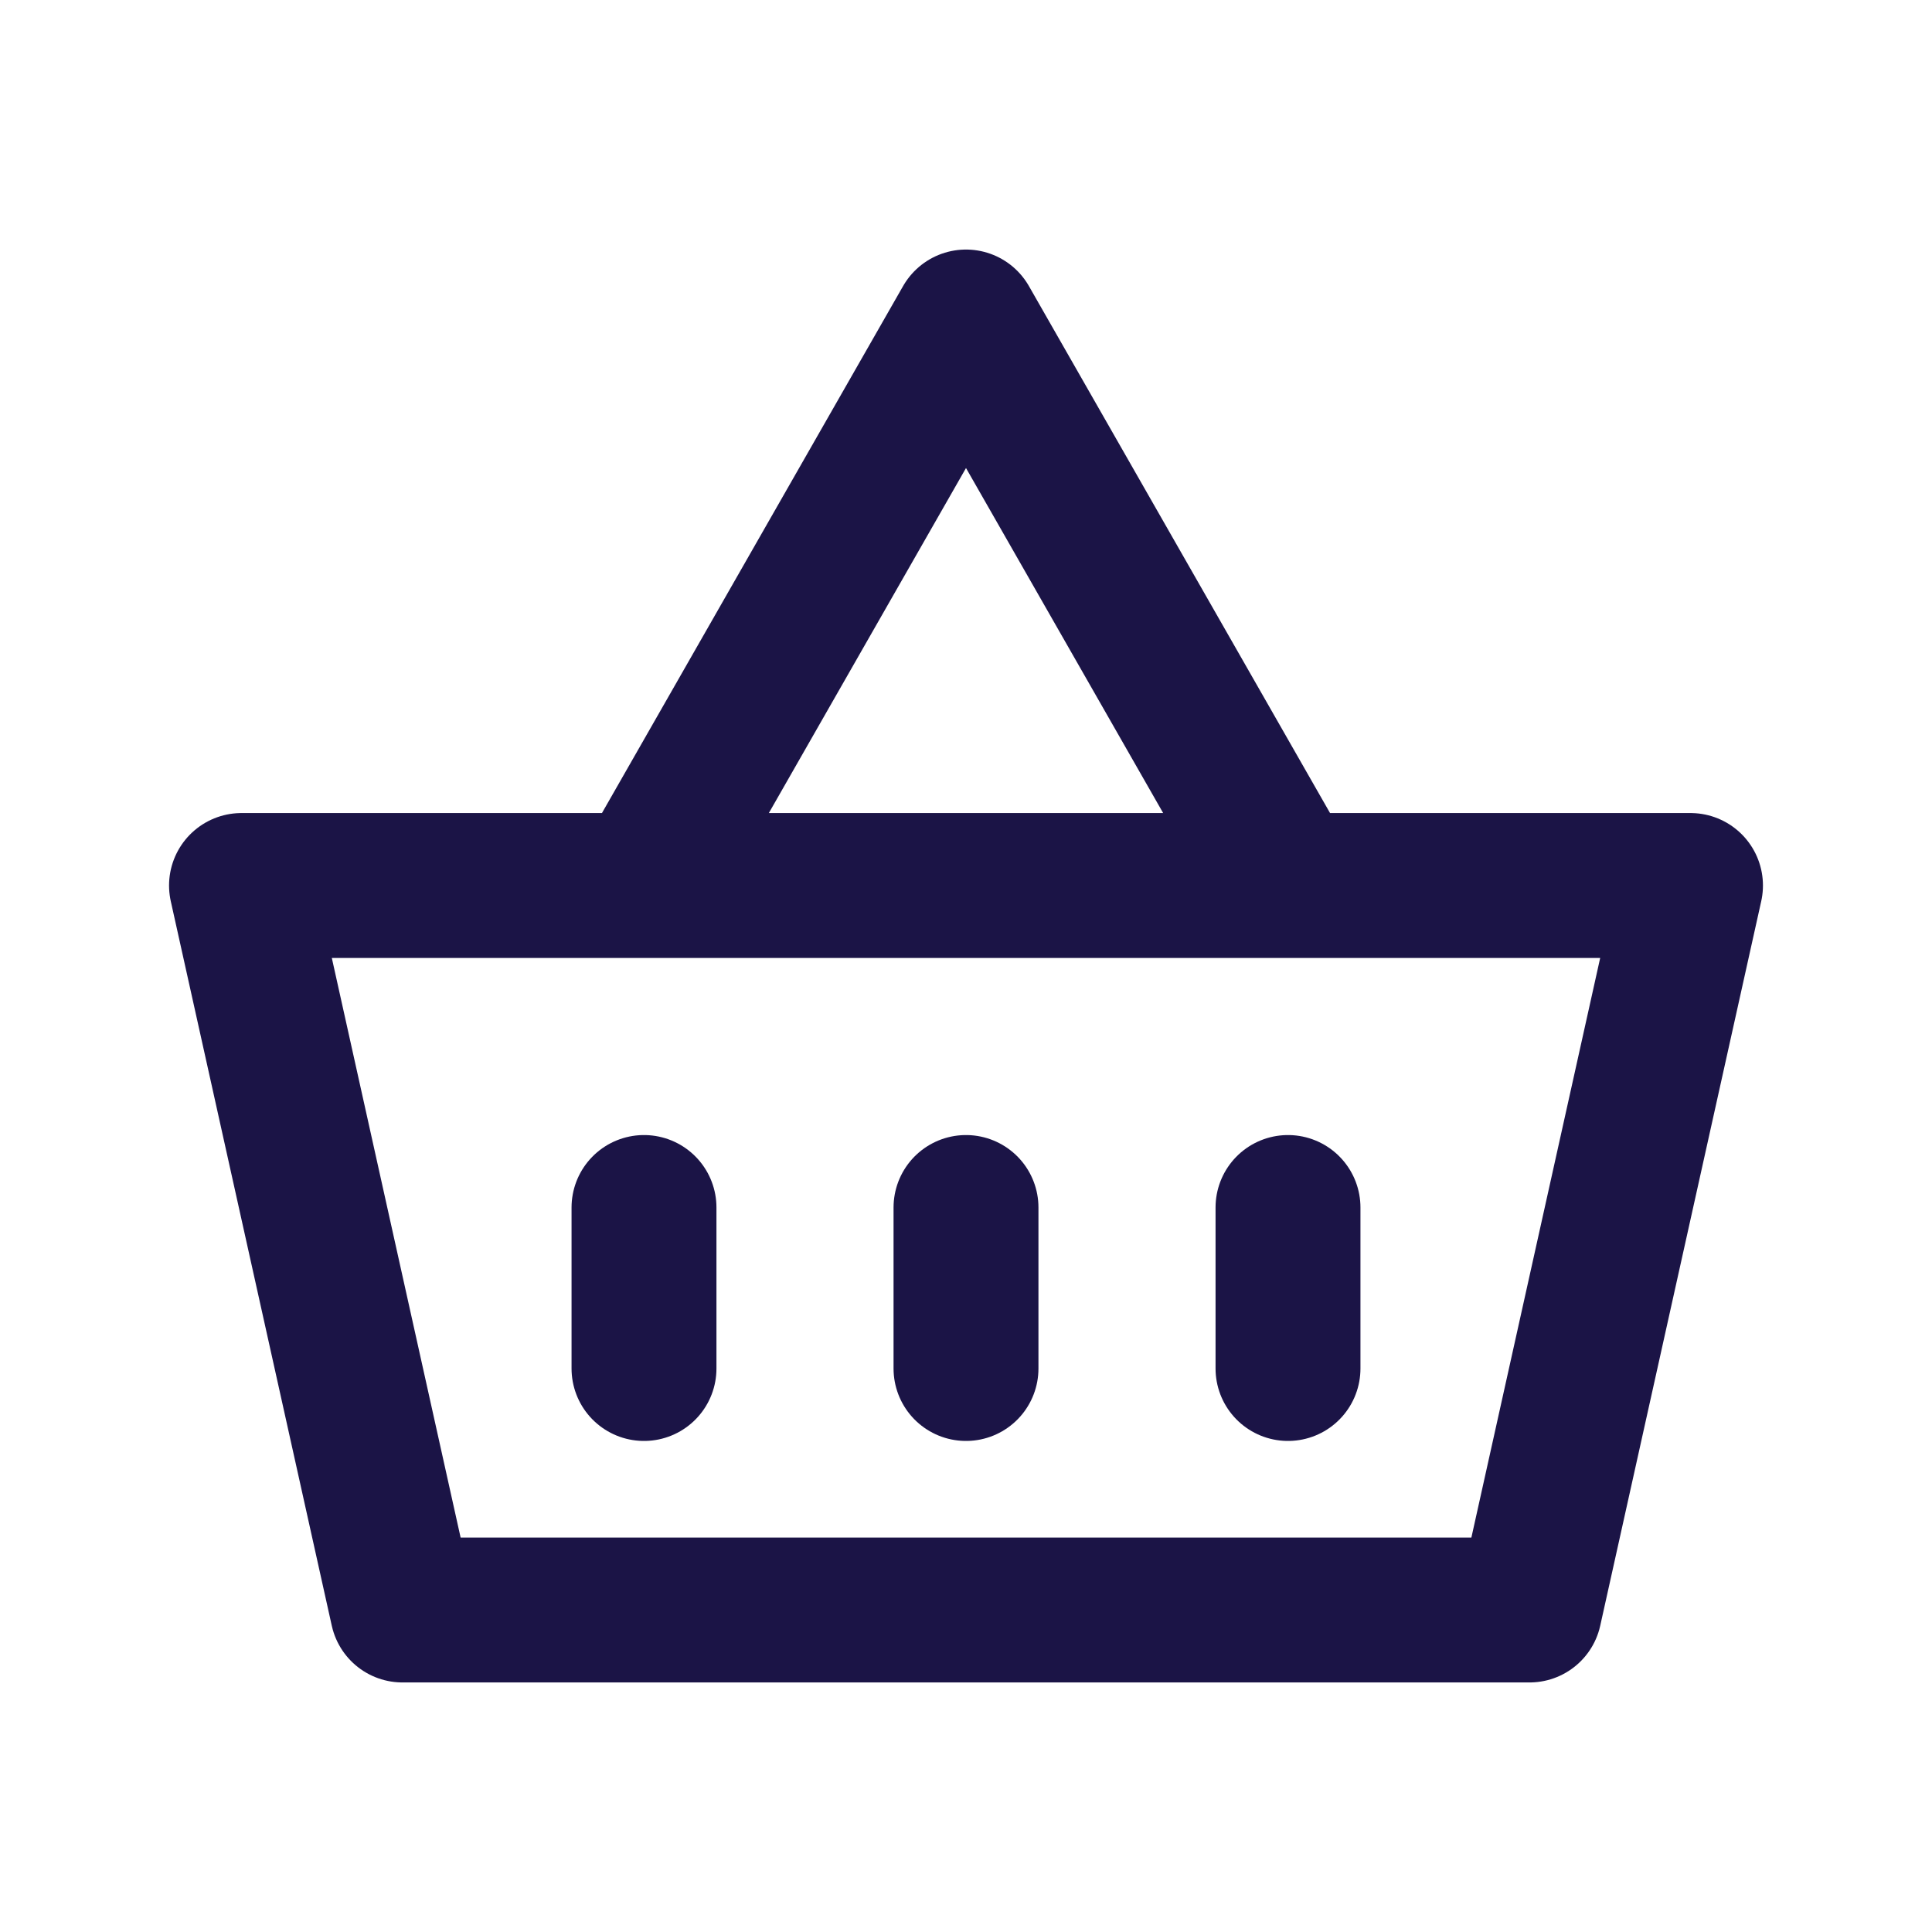
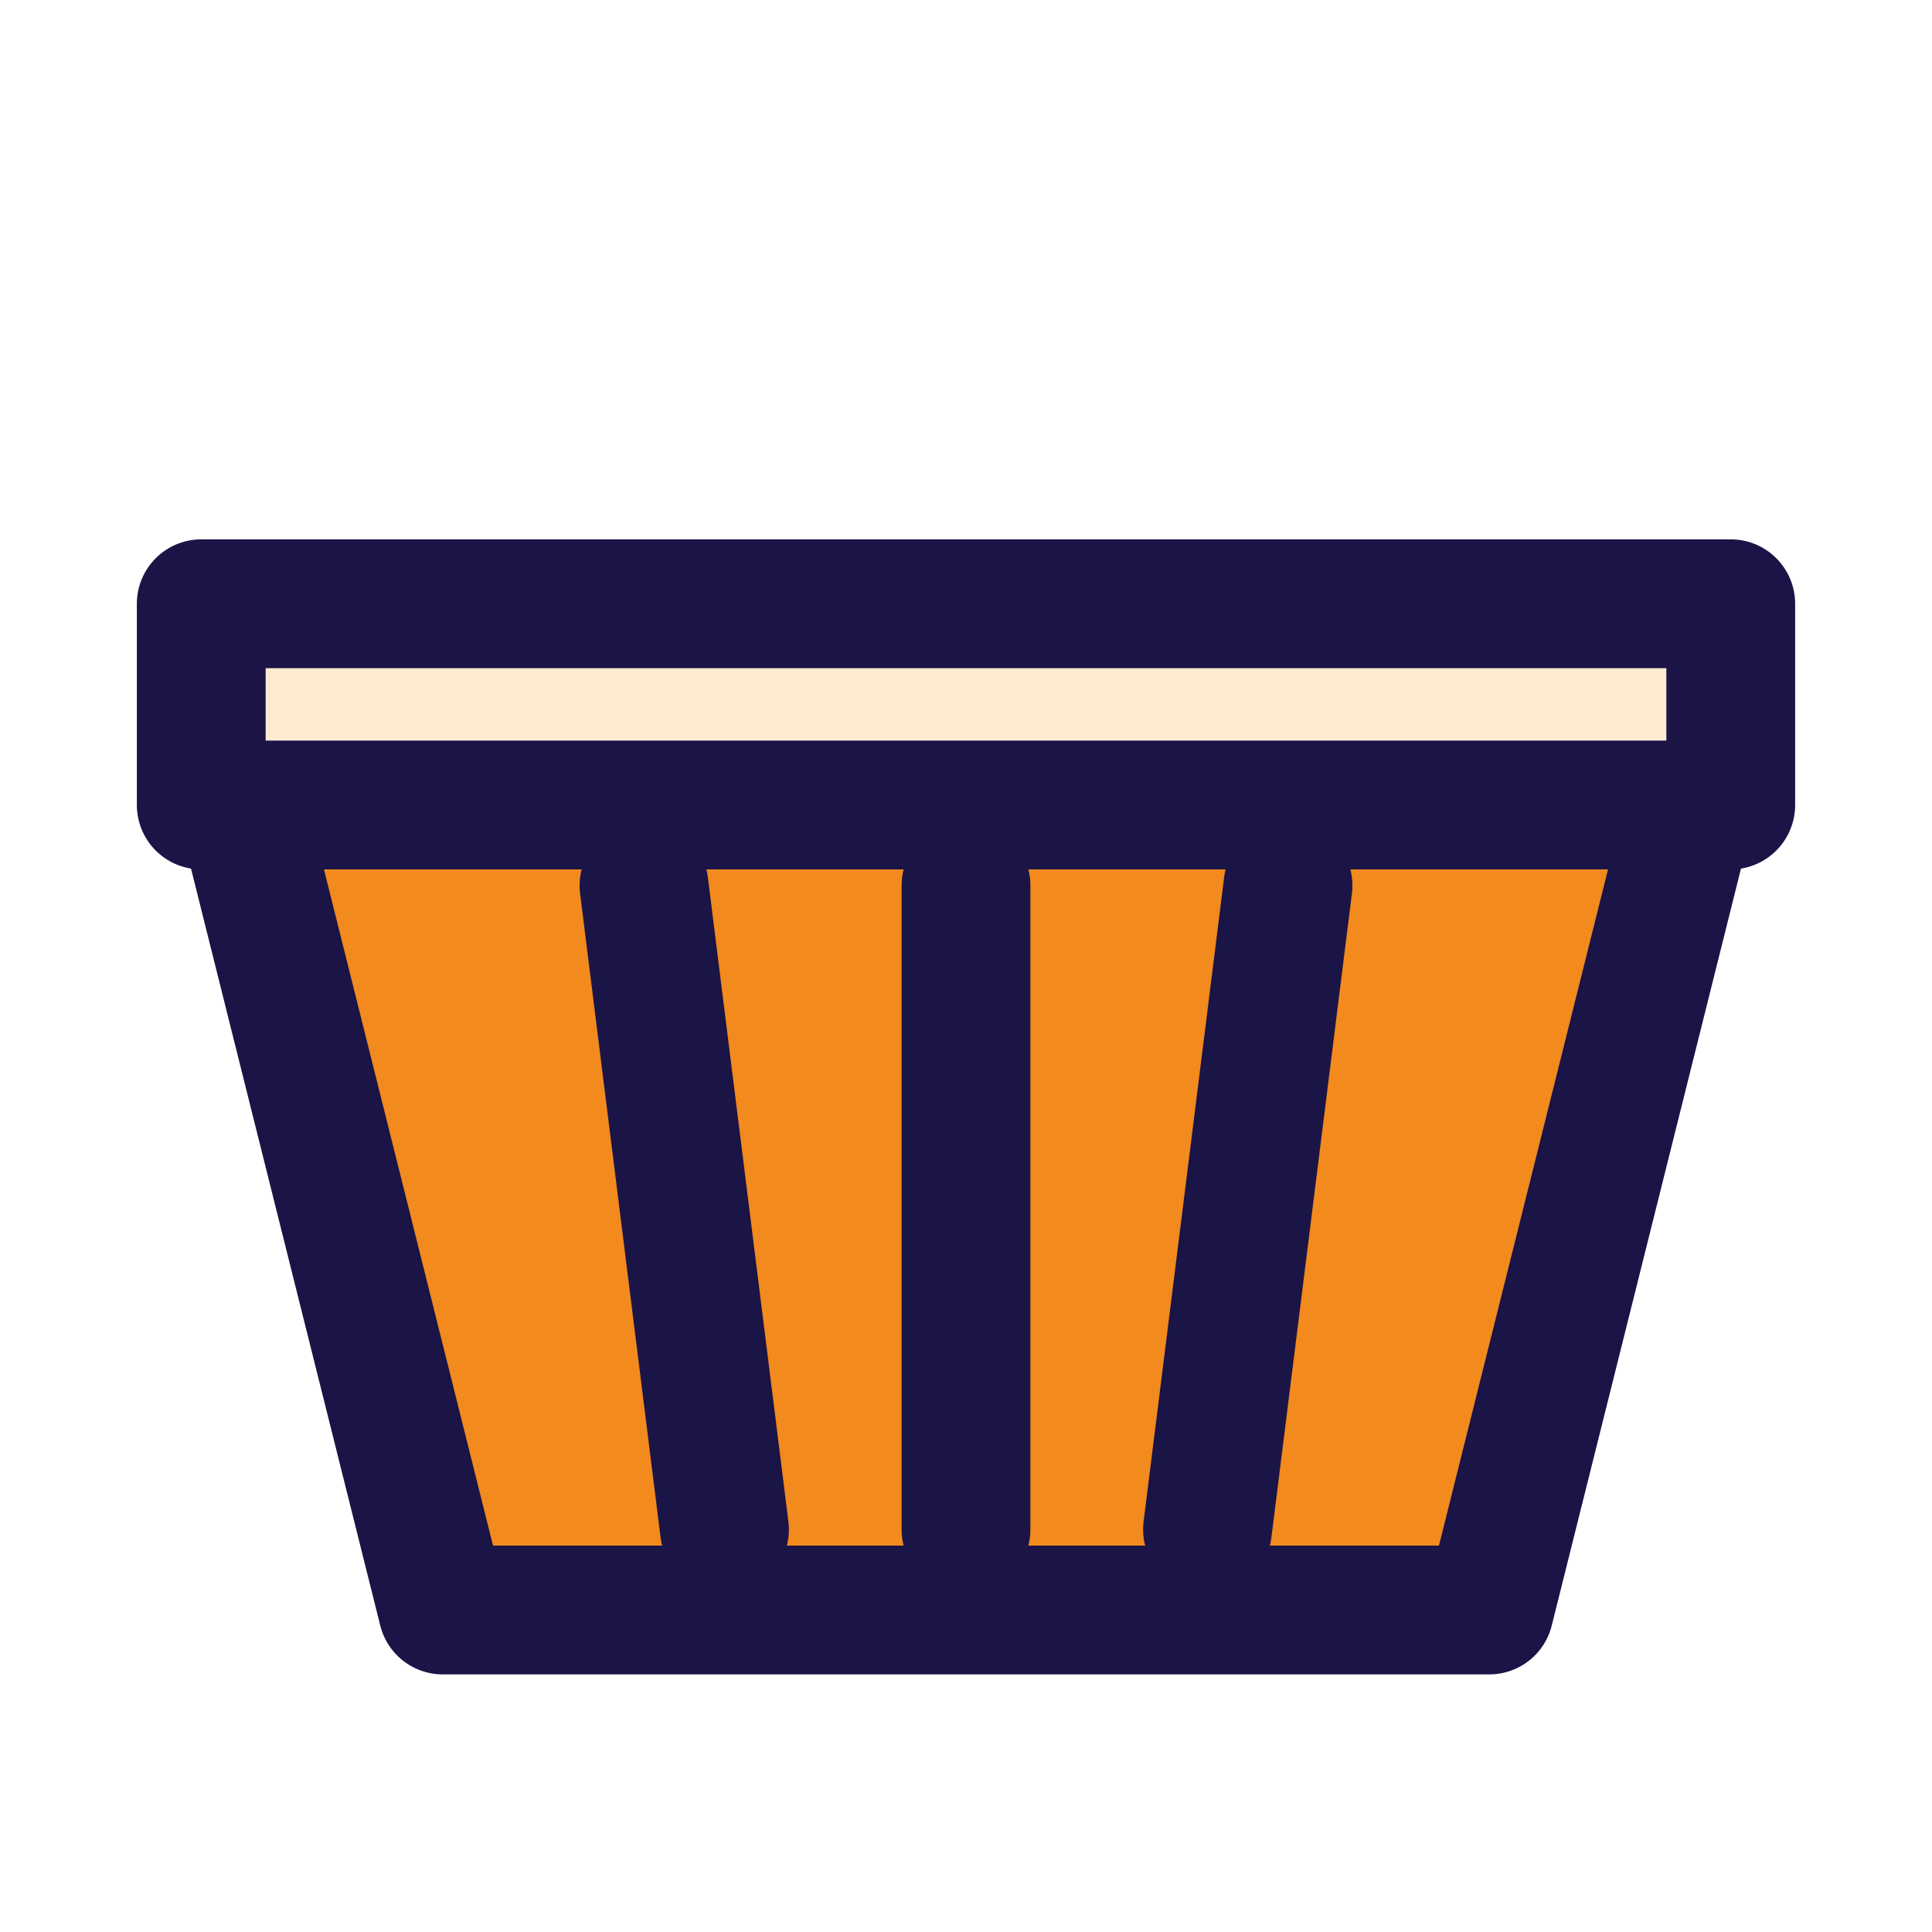
- <svg xmlns="http://www.w3.org/2000/svg" viewBox="0 0 24 24" fill="none" stroke="#1b1446" stroke-width="1.8" stroke-linecap="round" stroke-linejoin="round">
-   <path d="M3 11h18l-2 9H5z M8 11l4-7 4 7M8 15v2m4-2v2m4-2v2" />
+ <svg xmlns="http://www.w3.org/2000/svg" viewBox="0 0 24 24" fill="none" stroke="#1b1446" stroke-width="1.6" stroke-linecap="round" stroke-linejoin="round">
+   <path d="M3 10h18l-2.5 10h-13z" fill="#f28a1e" />
+   <path d="M2.5 7.5h19V10h-19z" fill="#ffebd2" />
+   <path d="M8 11l1 8m7-8-1 8m-3-8v8" />
</svg>
